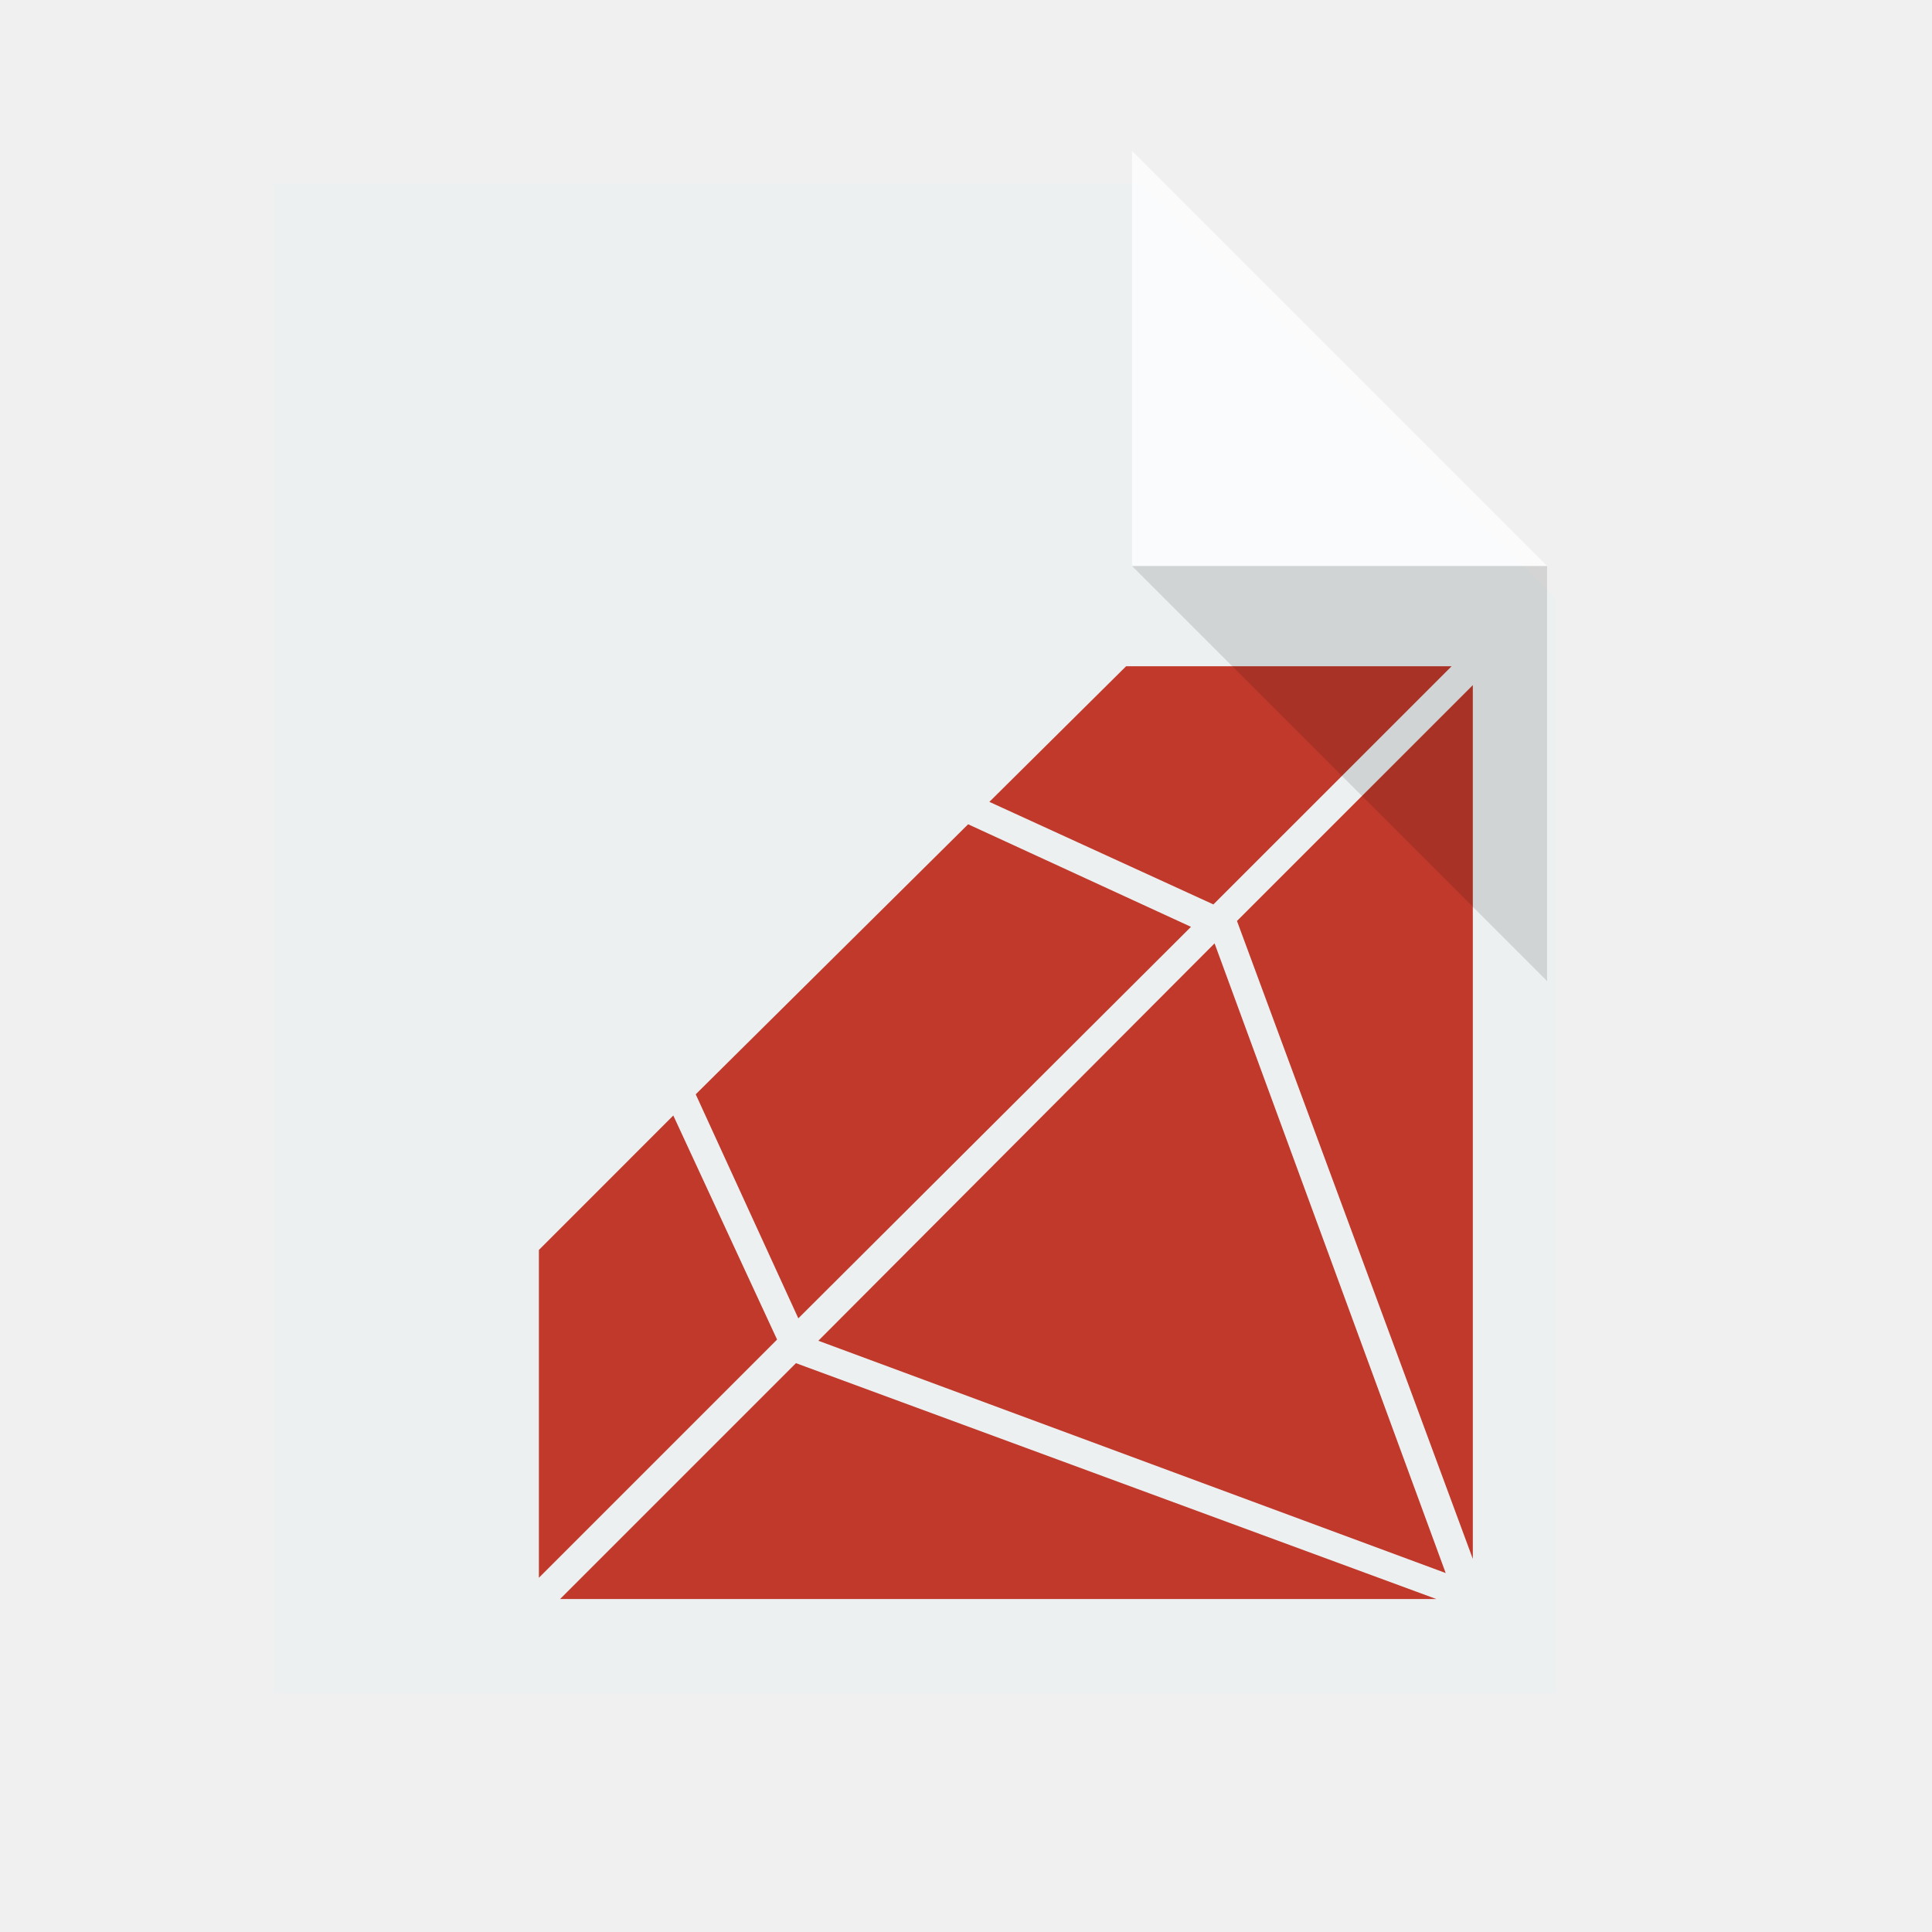
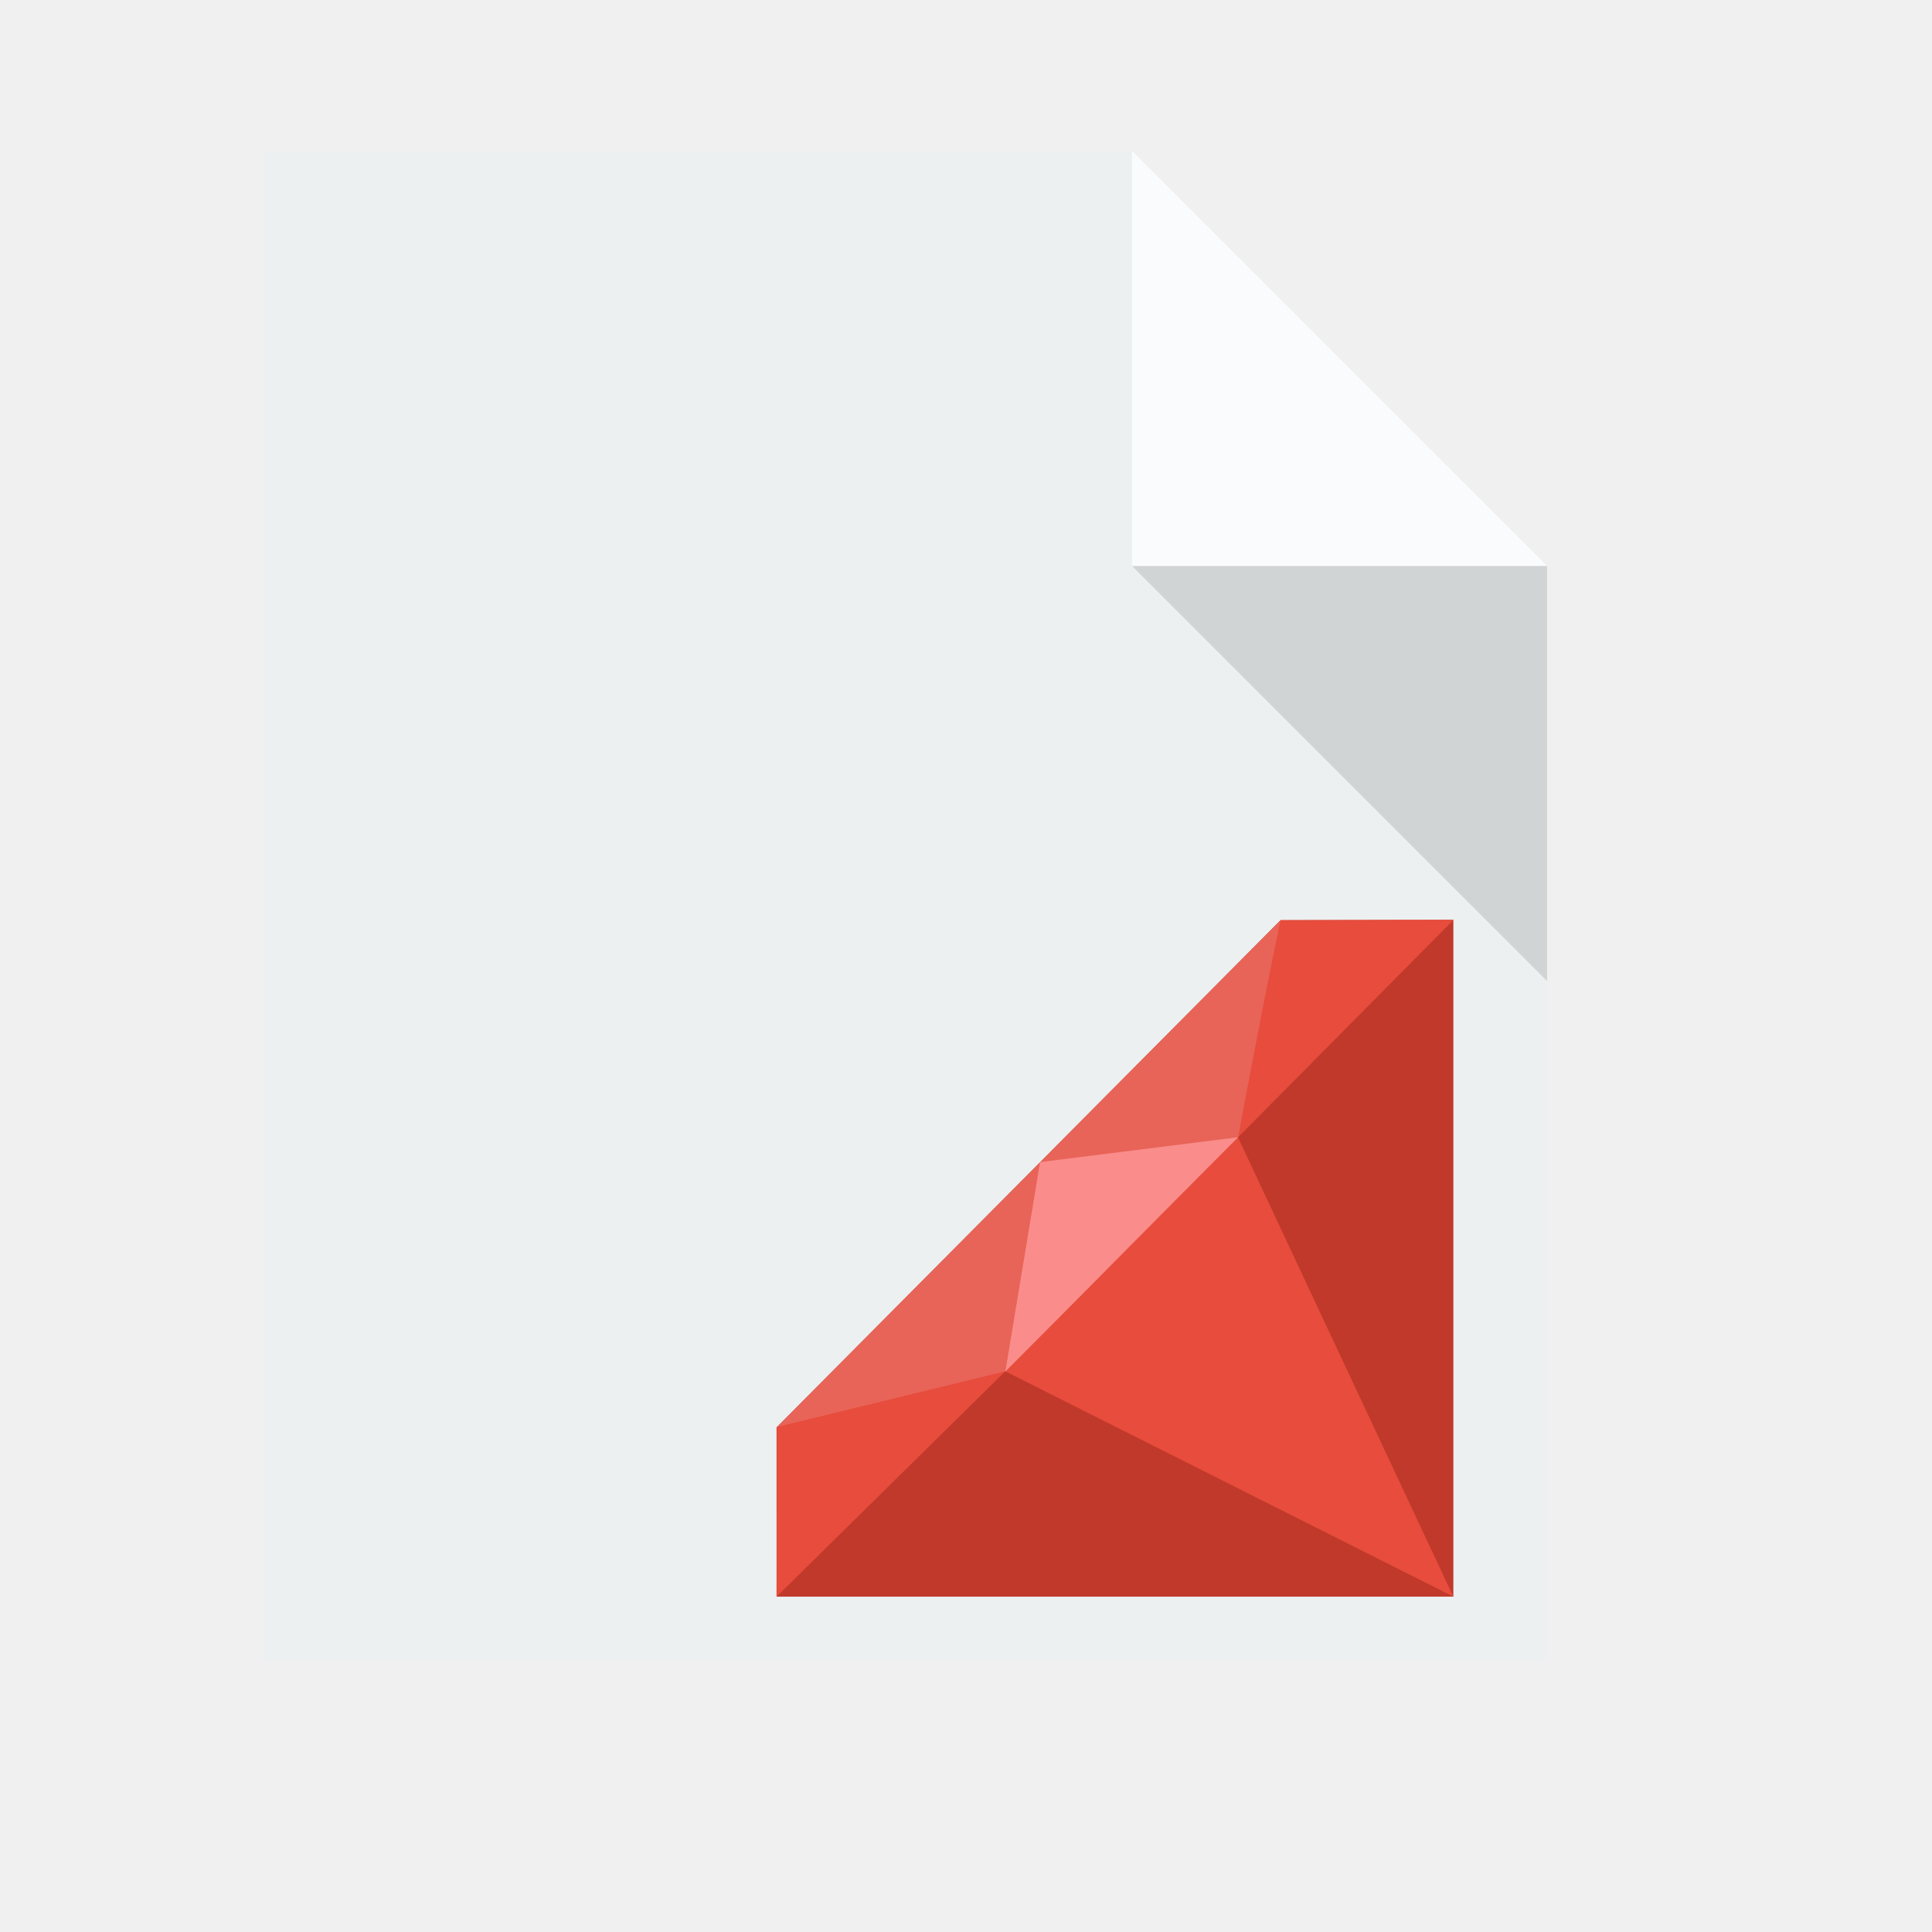
<svg xmlns="http://www.w3.org/2000/svg" width="38.4pt" height="38.4pt">
  <defs />
  <g id="layer0">
-     <path id="rect4090" transform="translate(7.2449, 4.87075)" fill="#ecf0f1" d="M0 0L0 40L34 40L34 11L23 8.88178e-16Z" />
+     <path id="rect4090" transform="translate(7.00397, 4.00349)" fill="#ecf0f1" d="M0 0L0 40L34 40L34 11L23 8.88178e-16Z" />
    <path id="path4151" transform="translate(29.9999, 3.99986)" fill="#ffffff" fill-opacity="0.753" d="M0 0L0 11L11 11Z" />
-     <path id="shape0" transform="translate(14.2813, 17.6562)" fill="#c0392b" fill-rule="evenodd" stroke="#003bc3" stroke-width="0" stroke-linecap="square" stroke-linejoin="miter" stroke-miterlimit="2" d="M15.562 0L11.938 3.594L17.875 6.312L24.188 0ZM24.75 0.5L18.5 6.75L24.75 23.656ZM11.375 4.188L4.156 11.344L6.875 17.281L17.281 6.906ZM17.906 7.344L7.406 17.875L24.031 24.031ZM3.562 11.906L0 15.469L0 24.156L6.312 17.844ZM6.812 18.469L0.562 24.719L23.781 24.719Z" />
    <path id="path4252" transform="translate(29.9999, 15)" fill="#000000" fill-opacity="0.118" d="M11 11L11 0L0 0Z" />
+     <path id="shape0" transform="translate(20.5797, 24.3769)" fill="#c0392b" fill-rule="evenodd" stroke="#000000" stroke-width="0" stroke-linecap="square" stroke-linejoin="miter" stroke-miterlimit="2" d="M13.356 0.009L17.936 0L17.936 17.936L0 17.936L0 13.452Z" />
+     <path id="shape1" transform="translate(20.5813, 24.3755)" fill="#e74c3c" fill-rule="evenodd" stroke="#000000" stroke-width="0" stroke-linecap="square" stroke-linejoin="miter" stroke-miterlimit="2" d="M17.933 17.936L6.059 11.966L0 17.938C0.002 16.921 0.004 15.422 0.008 13.441L13.357 0.01L17.941 0L12.227 5.766Z" />
+     <path id="shape01" transform="translate(20.5587, 24.3834)" fill="#ecf0f1" fill-opacity="0.153" fill-rule="evenodd" stroke="#000000" stroke-width="0" stroke-linecap="square" stroke-linejoin="miter" stroke-miterlimit="0" d="M0 13.441L6.088 11.957L12.252 5.758C12.732 3.192 13.107 1.272 13.377 0Z" />
+     <path id="shape11" transform="translate(26.6437, 30.139)" fill="#ff9999" fill-opacity="0.776" fill-rule="evenodd" stroke="#000000" stroke-width="0" stroke-linecap="square" stroke-linejoin="miter" stroke-miterlimit="2.013" d="M6.165 0C4.092 2.074 2.072 4.133 0 6.207L0.92 0.658Z" />
  </g>
</svg>
